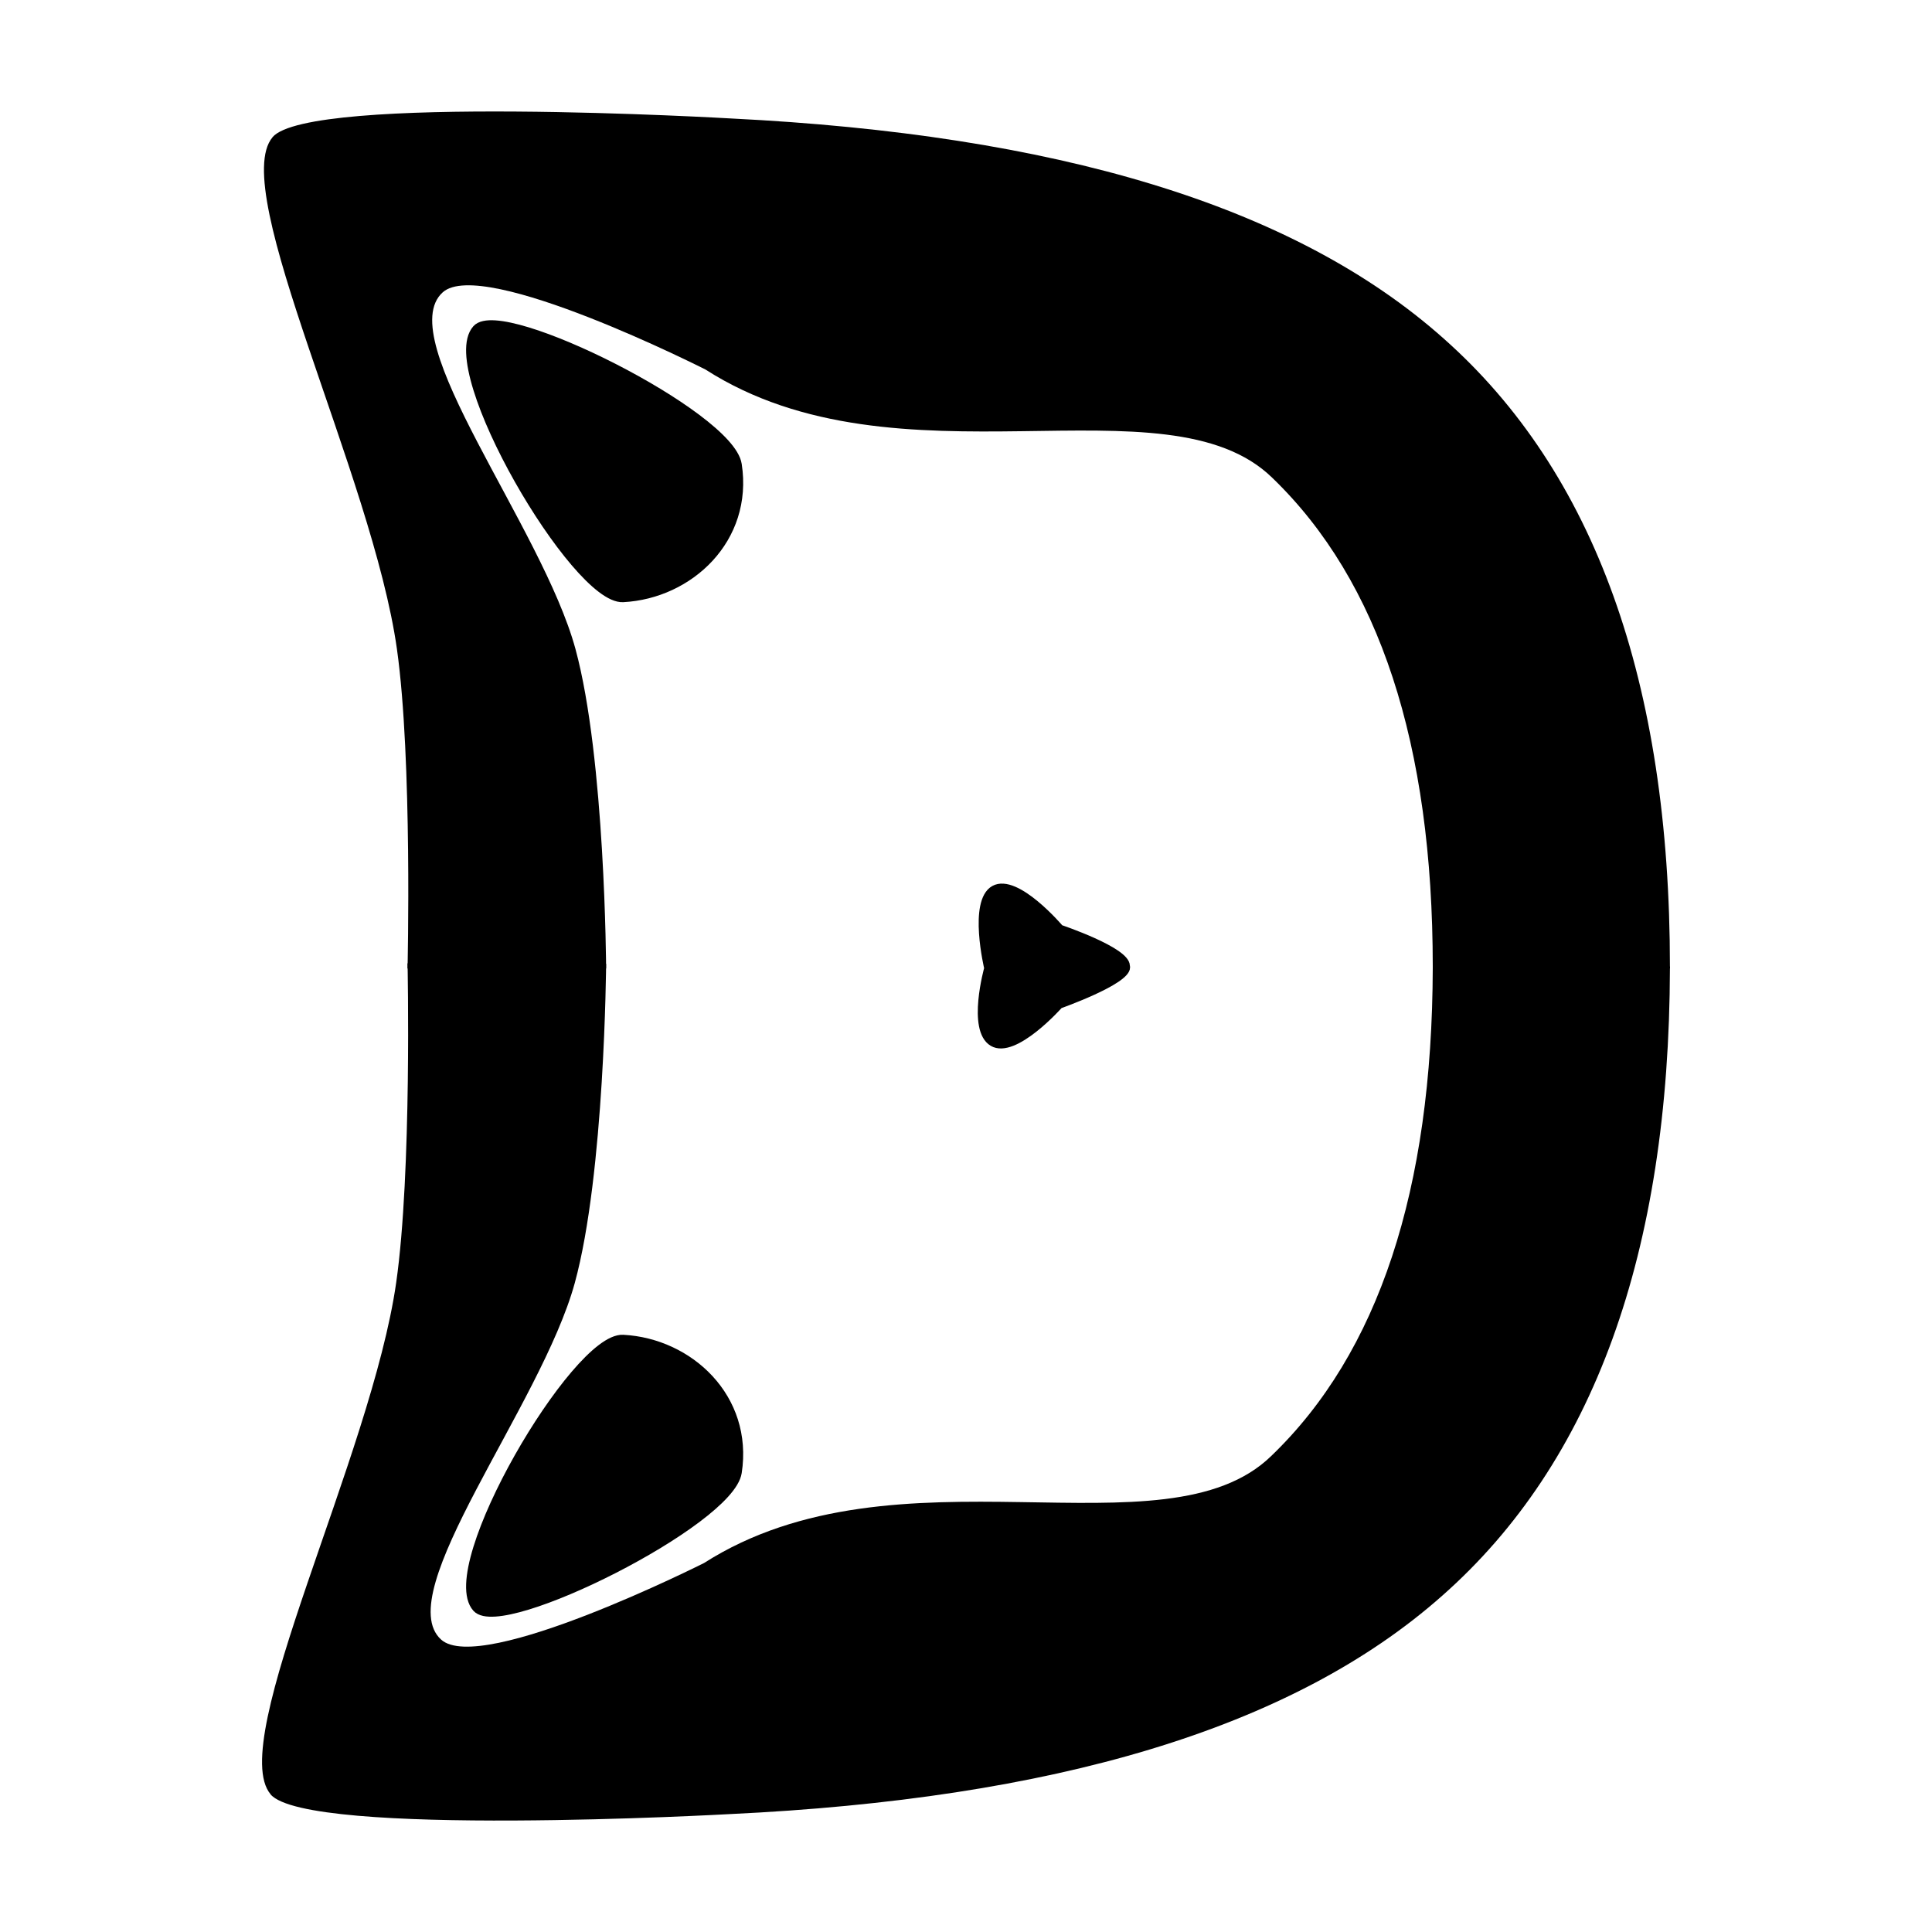
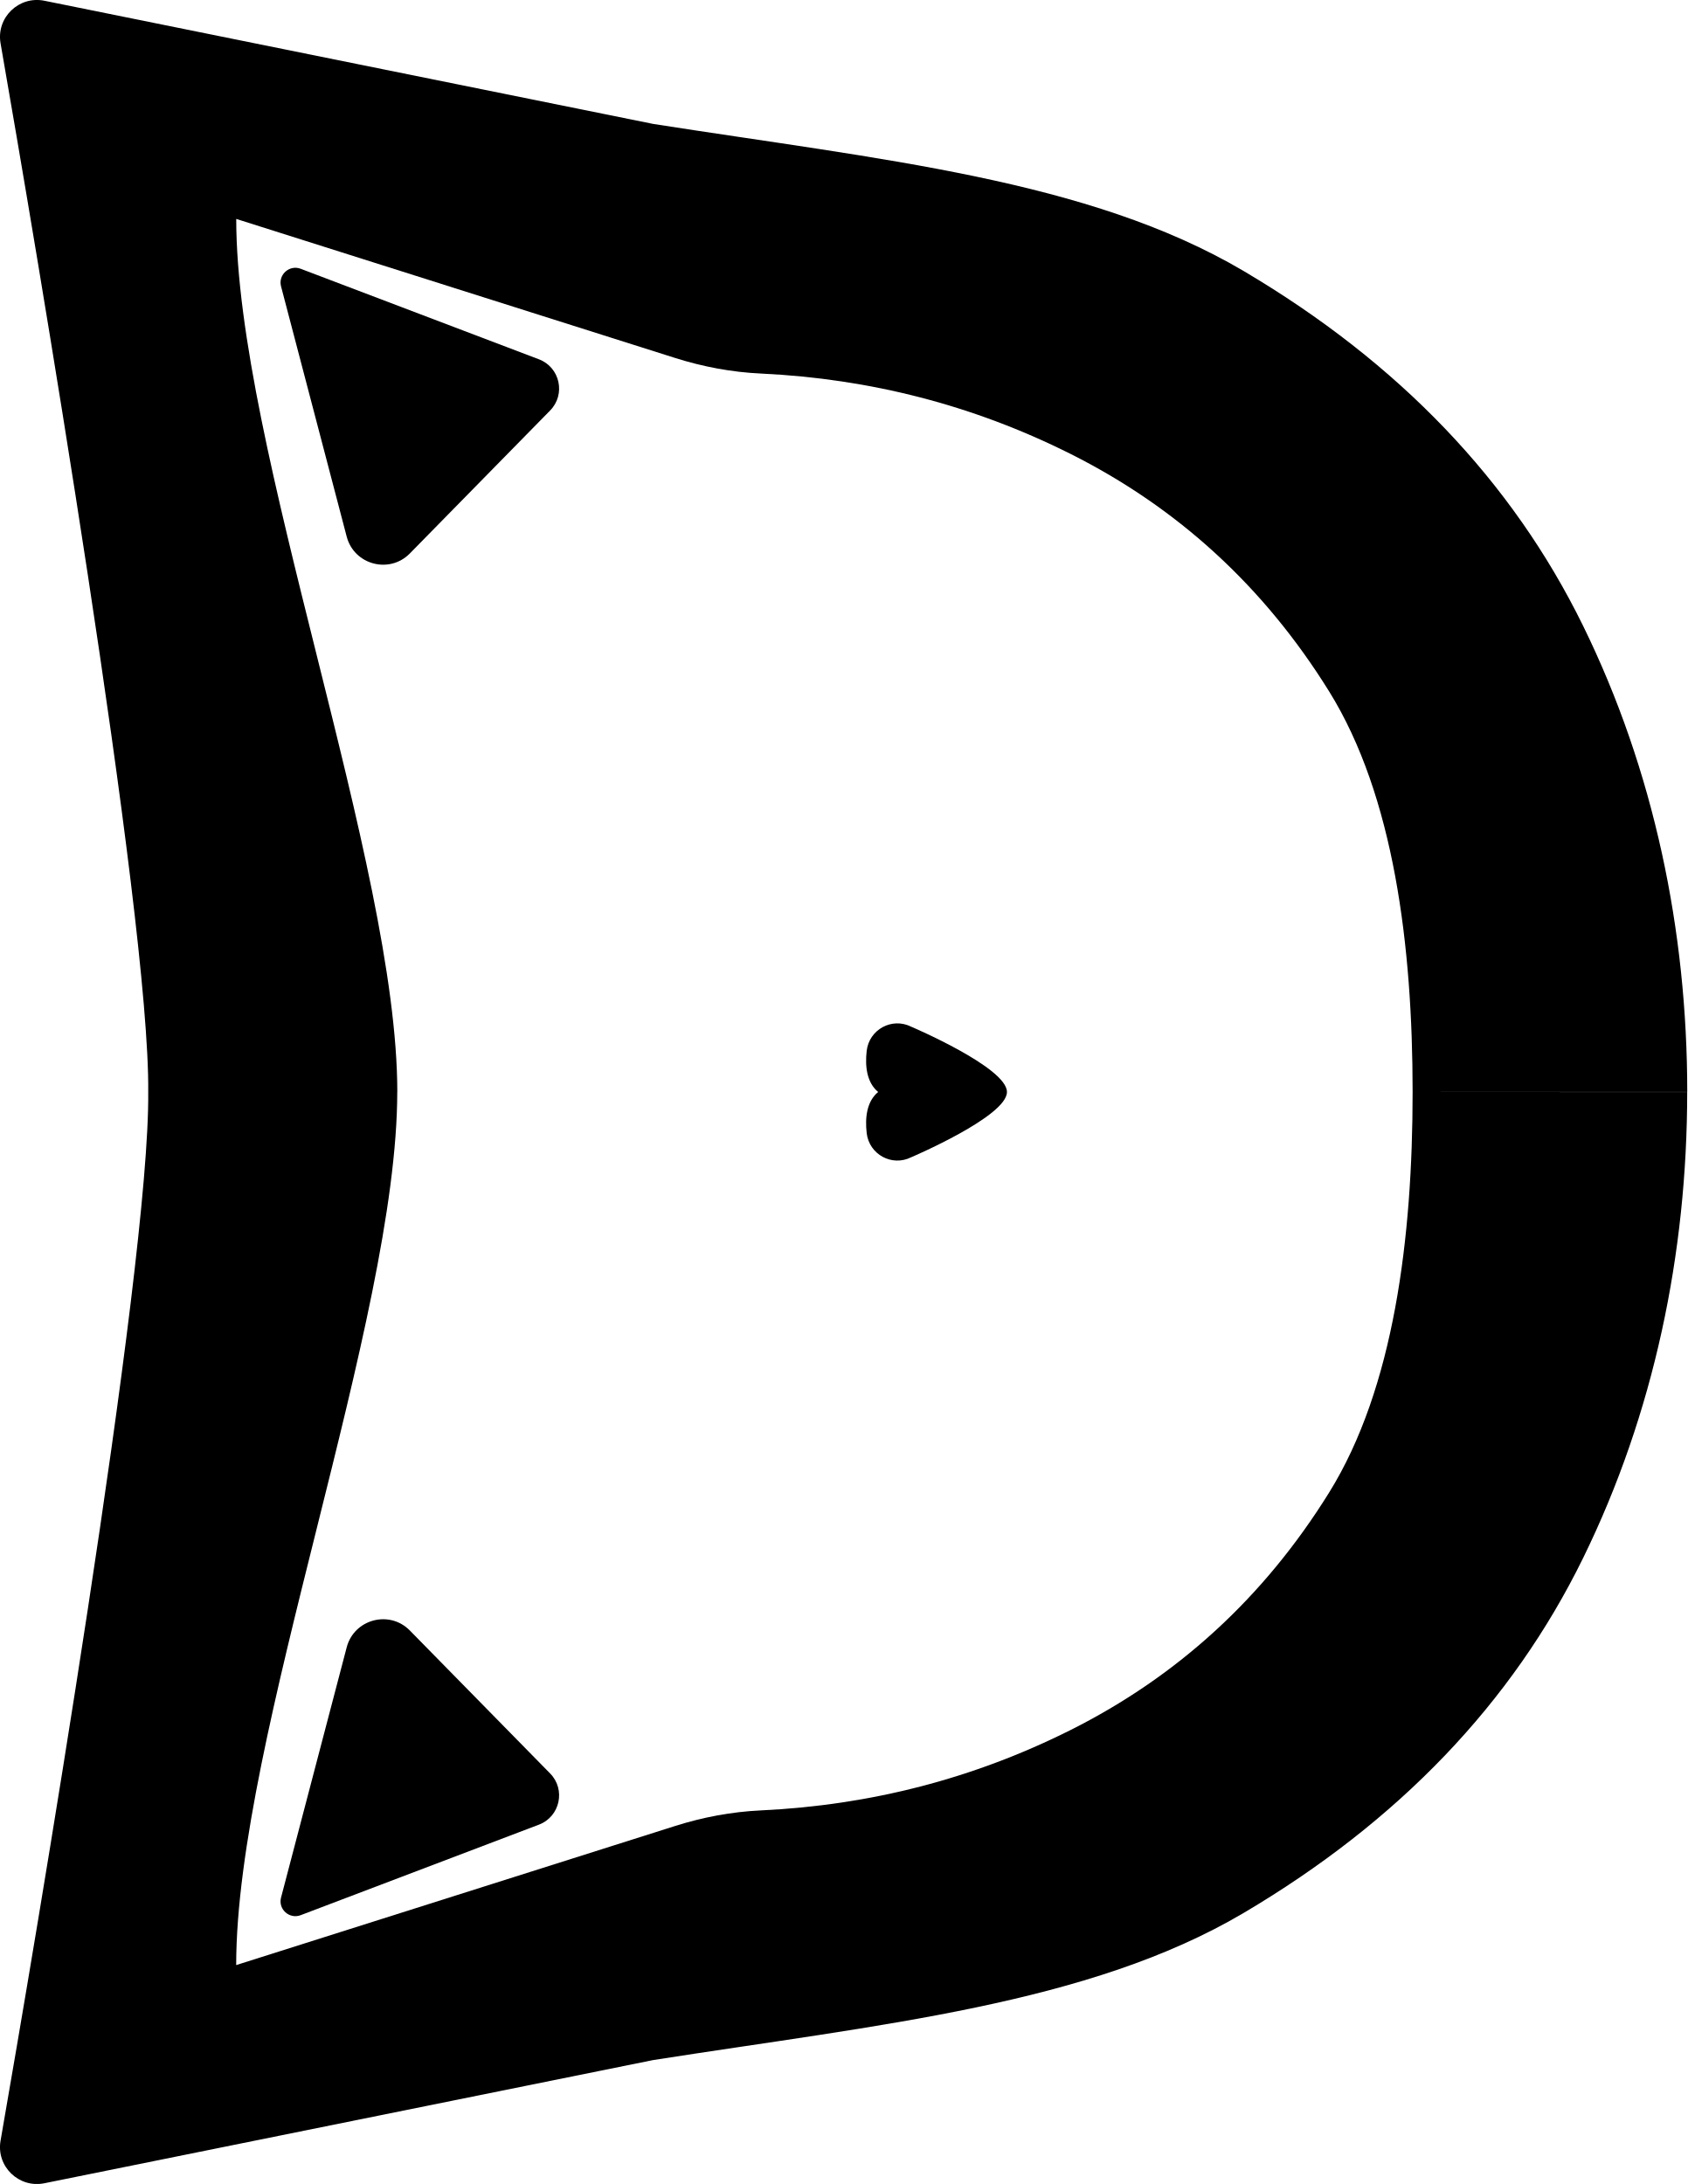
- <svg xmlns="http://www.w3.org/2000/svg" width="64" height="64" viewBox="0 0 16.933 16.933" version="1.1" id="svg35">
-   <defs id="defs30">
-     </defs>
-   <g id="g21" transform="matrix(1.888511,0,0,1.888511,-7.068359,-7.200304)">
-     <g id="g28625" transform="translate(-47.03665,-92.68278)">
-       <g aria-label="D" id="text4483" style="font-size:10.583px;line-height:1.25;white-space:pre;fill:#000000;stroke-width:0.265">
-         <path id="path12918" style="fill:#000000;stroke-width:1" d="m 196.703,367.115 c -0.788,0.931 1.753,5.929 2.182,8.978 0.273,1.936 0.186,5.602 0.186,5.602 h 3.483 c 0,0 -0.015,-3.682 -0.537,-5.602 -0.585,-2.148 -3.228,-5.448 -2.329,-6.258 0.698,-0.629 4.609,1.354 4.609,1.354 3.387,2.172 8.083,0.079 9.945,1.902 1.875,1.81 2.812,4.668 2.812,8.574 0,0.01 1e-5,0.019 0,0.029 h 4.16 c 1e-5,-0.01 0,-0.019 0,-0.029 0,-5 -1.322,-8.672 -3.965,-11.016 -2.643,-2.357 -6.846,-3.582 -12.492,-3.863 0,0 -7.41,-0.434 -8.055,0.328 z" transform="scale(0.2645833)" />
-         <path transform="matrix(0.2645826,6.3679762e-4,6.3679762e-4,-0.2645826,-0.2428812,201.8294)" id="mirror-path-effect20034" d="m 196.703,367.115 c -0.788,0.931 1.753,5.929 2.182,8.978 0.273,1.936 0.186,5.602 0.186,5.602 h 3.483 c 0,0 -0.015,-3.682 -0.537,-5.602 -0.585,-2.148 -3.228,-5.448 -2.329,-6.258 0.698,-0.629 4.609,1.354 4.609,1.354 3.387,2.172 8.083,0.079 9.945,1.902 1.875,1.81 2.812,4.668 2.812,8.574 0,0.01 1e-5,0.019 0,0.029 h 4.16 c 1e-5,-0.01 0,-0.019 0,-0.029 0,-5 -1.322,-8.672 -3.965,-11.016 -2.643,-2.357 -6.846,-3.582 -12.492,-3.863 0,0 -7.41,-0.434 -8.055,0.328 z" style="fill:#000000;stroke-width:1" />
+ <svg xmlns="http://www.w3.org/2000/svg" viewBox="0 0 338.76 438.55">
+   <defs>
+     <style>.h{fill:none;}.i{clip-path:url(#e);}.j{clip-path:url(#g);}</style>
+     <clipPath id="e">
+       <rect class="h" width="338.76" height="219.27" />
+     </clipPath>
+     <clipPath id="g">
+       <rect class="h" y="219.27" width="338.76" height="219.27" />
+     </clipPath>
+   </defs>
+   <g id="a" />
+   <g id="b">
+     <g id="c">
+       <g>
+         <g id="d">
+           <g class="i">
+             <path d="M202.17,219.27c.02-4.92-19.23-13.11-19.23-13.11-3.86-1.94-8.44,.57-8.93,4.86-.35,3.09,0,6.33,2.3,8.25h25.87Z" />
+             <path d="M56.43,57.51l13.18,50.25c1.49,5.66,8.58,7.55,12.68,3.37l28.17-28.71c3.17-3.23,1.98-8.66-2.25-10.27l-47.84-18.18c-2.27-.86-4.56,1.2-3.94,3.54Z" />
+             <path d="M283.62,219.27c0-29.25-3.73-59.44-16.76-80.43-13.03-20.99-30.37-36.91-52.03-47.75-19.35-9.68-40.03-15.04-62.05-16.08-5.85-.27-11.65-1.36-17.23-3.13L47.43,43.96c0,45.79,32.34,129.52,32.34,175.32H29.76C30.12,183.88,6.95,47.98,.11,8.69-.78,3.53,3.79-.89,8.92,.15l122.2,24.73c45.82,7.18,87.42,11.14,118.59,29.55,31.16,18.42,53.88,42.16,68.14,71.24,14.26,29.09,20.91,61.25,20.91,93.59" />
+           </g>
+         </g>
+         <g id="f">
+           <g class="j">
+             <path d="M202.17,219.27c.02,4.92-19.23,13.11-19.23,13.11-3.86,1.94-8.44-.57-8.93-4.86-.35-3.09,0-6.33,2.3-8.25h25.87Z" />
+             <path d="M56.43,381.03l13.18-50.25c1.49-5.66,8.58-7.55,12.68-3.37l28.17,28.71c3.17,3.23,1.98,8.66-2.25,10.27l-47.84,18.18c-2.27,.86-4.56-1.2-3.94-3.54Z" />
+             <path d="M283.62,219.27c0,29.25-3.73,59.44-16.76,80.43-13.03,20.99-30.37,36.91-52.03,47.75-19.35,9.68-40.03,15.04-62.05,16.08-5.85,.27-11.65,1.36-17.23,3.13l-88.13,27.93c0-45.79,32.34-129.52,32.34-175.32H29.76C30.12,254.66,6.95,390.56,.11,429.86c-.9,5.16,3.68,9.58,8.8,8.54l122.2-24.73c45.82-7.18,87.42-11.14,118.59-29.55,31.16-18.42,53.88-42.16,68.14-71.24,14.26-29.09,20.91-61.25,20.91-93.59" />
+           </g>
+         </g>
      </g>
-       <path style="fill:#000000;stroke:#000000;stroke-width:0.05;stroke-linecap:butt;stroke-linejoin:miter;stroke-miterlimit:4;stroke-dasharray:none;stroke-opacity:1" d="m 52.696,97.71 c 0.114,-0.127 1.167,0.4 1.202,0.626 0.053,0.342 -0.221,0.597 -0.526,0.613 -0.215,0.011 -0.841,-1.054 -0.676,-1.239 z m 0,5.928 c 0.114,0.127 1.167,-0.4 1.202,-0.626 0.053,-0.342 -0.221,-0.597 -0.526,-0.613 -0.215,-0.011 -0.841,1.054 -0.676,1.239 z" id="path20485" transform="translate(0.298967,0.3161411)" />
    </g>
-     <path id="path28462" style="stroke:#000000;stroke-width:0.033" d="m 8.971,8.302 c 3.2e-5,0.065 -0.311,0.175 -0.311,0.175 0,0 -0.209,0.236 -0.311,0.175 -0.102,-0.061 -0.022,-0.346 -0.022,-0.346 0,0 -0.074,-0.309 0.029,-0.367 0.104,-0.058 0.307,0.182 0.307,0.182 0,0 0.307,0.103 0.307,0.174 z" />
  </g>
</svg>
